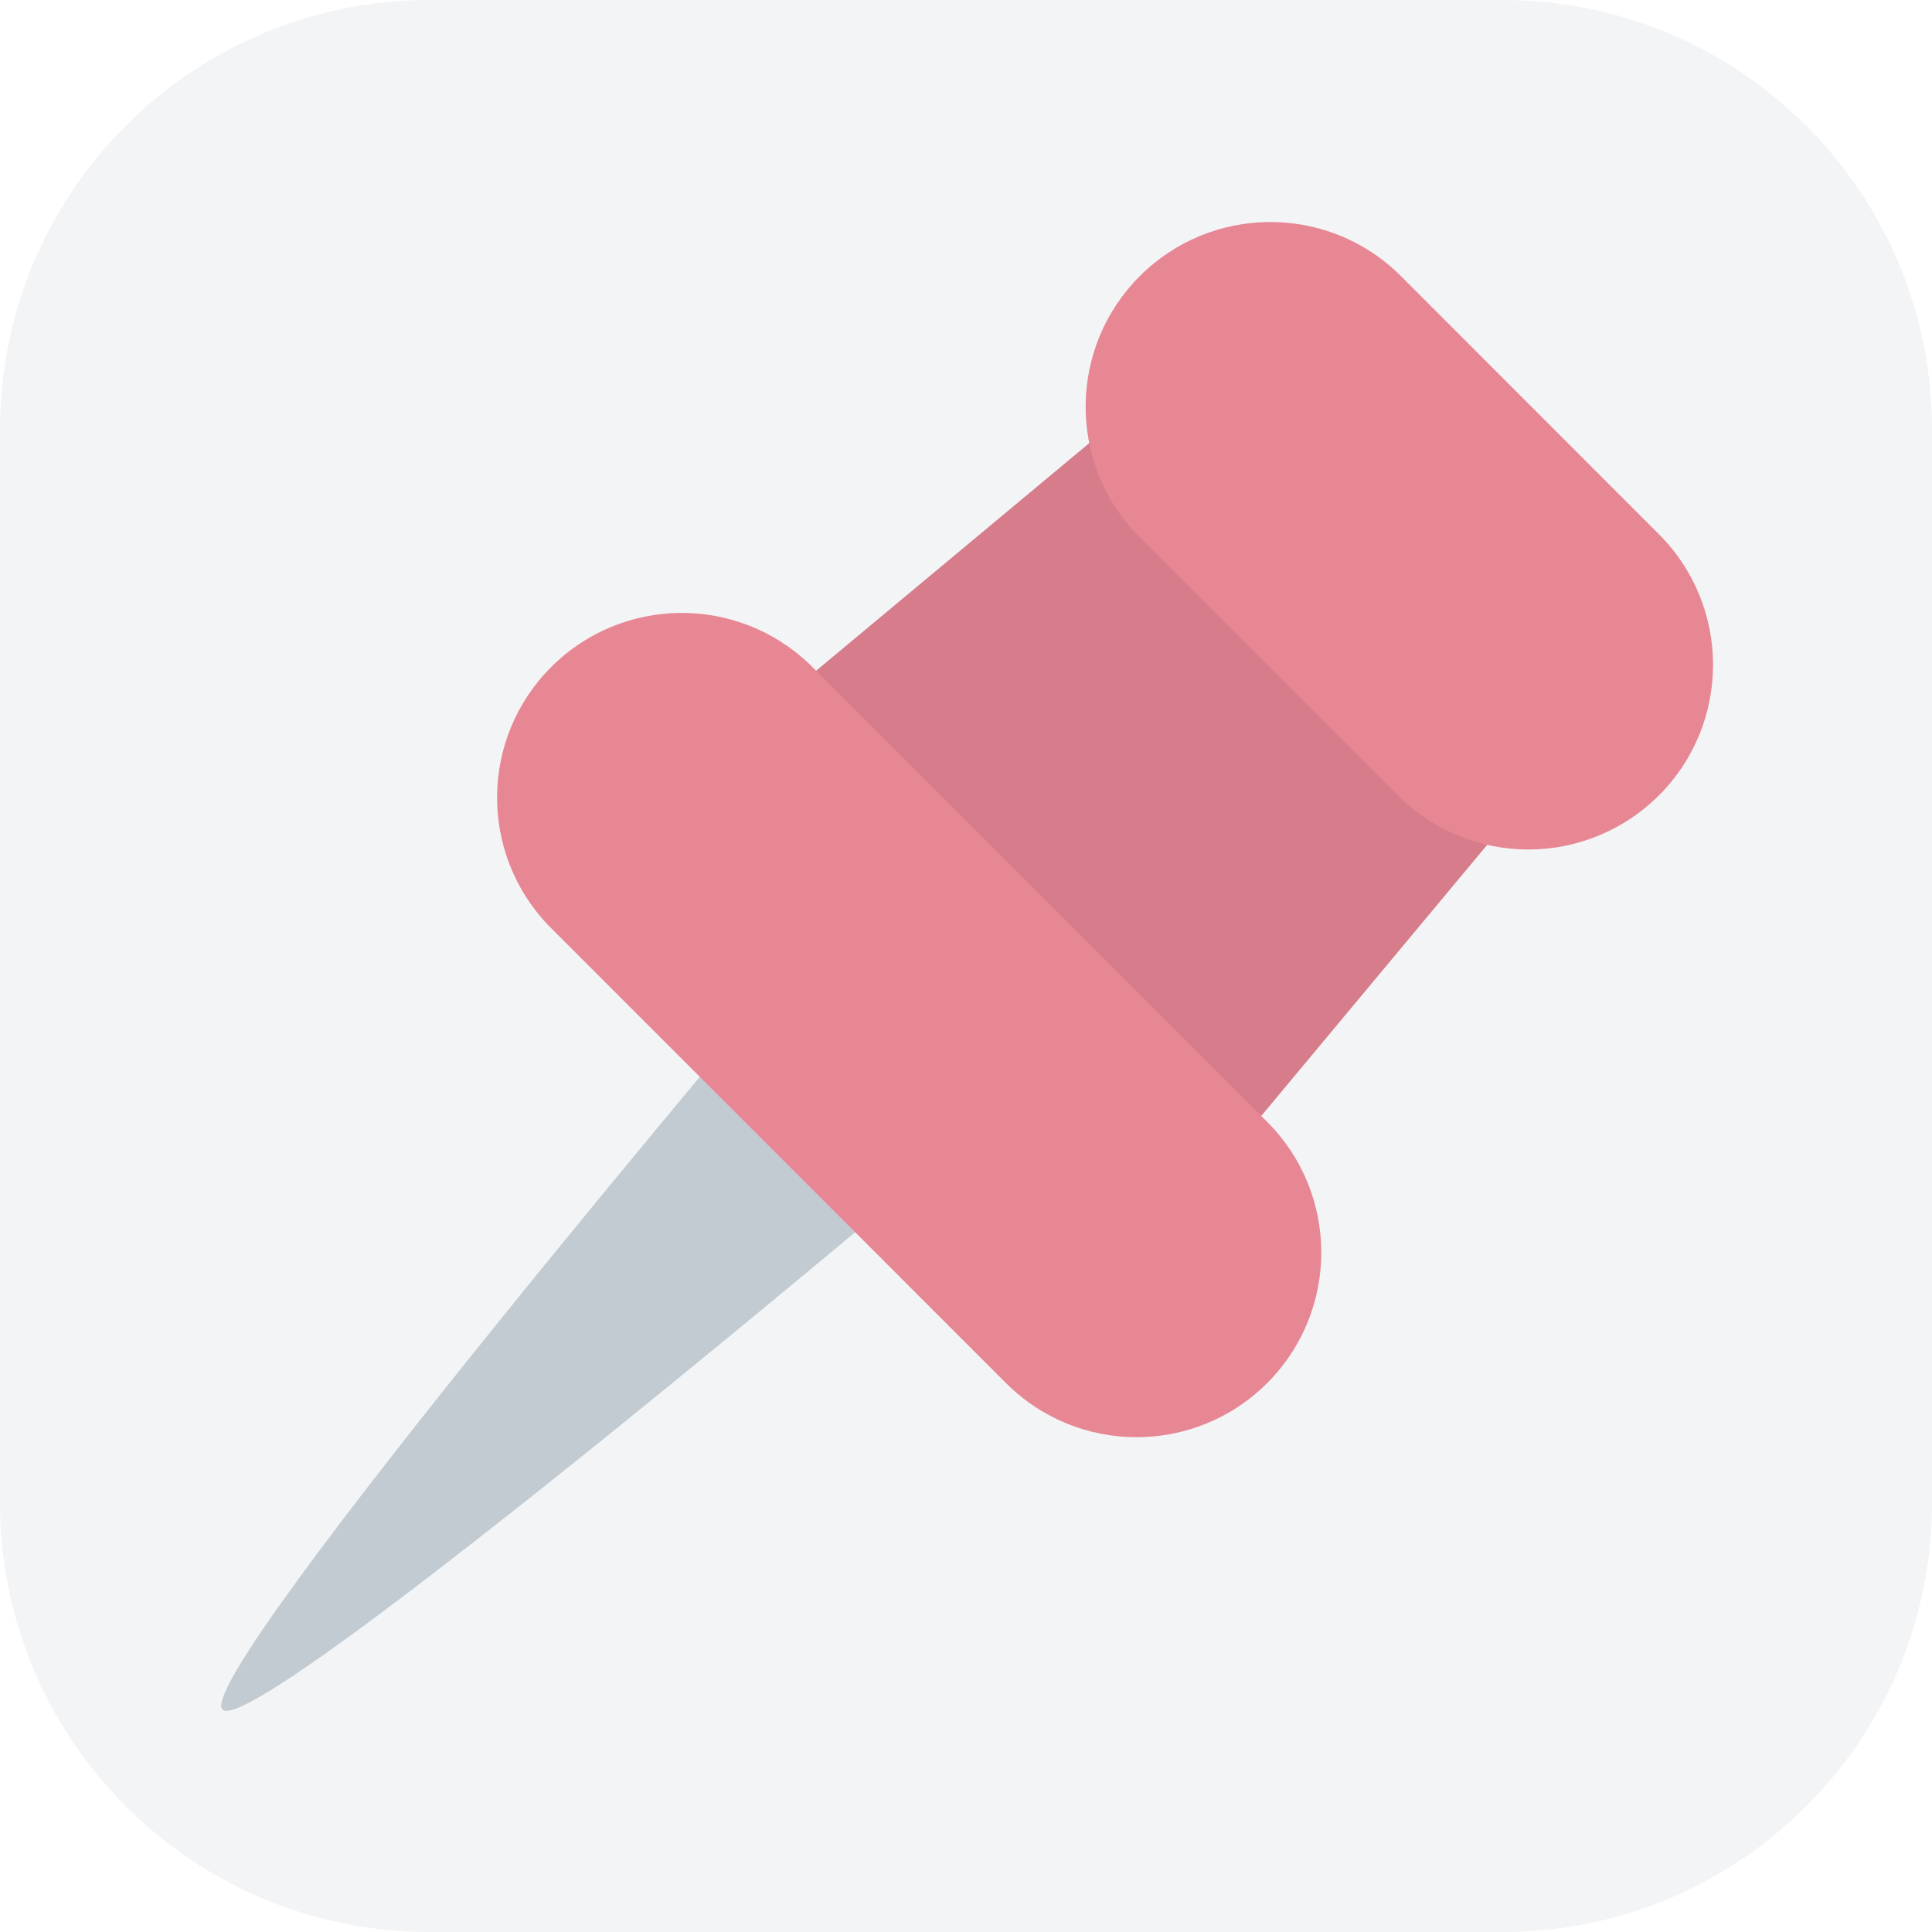
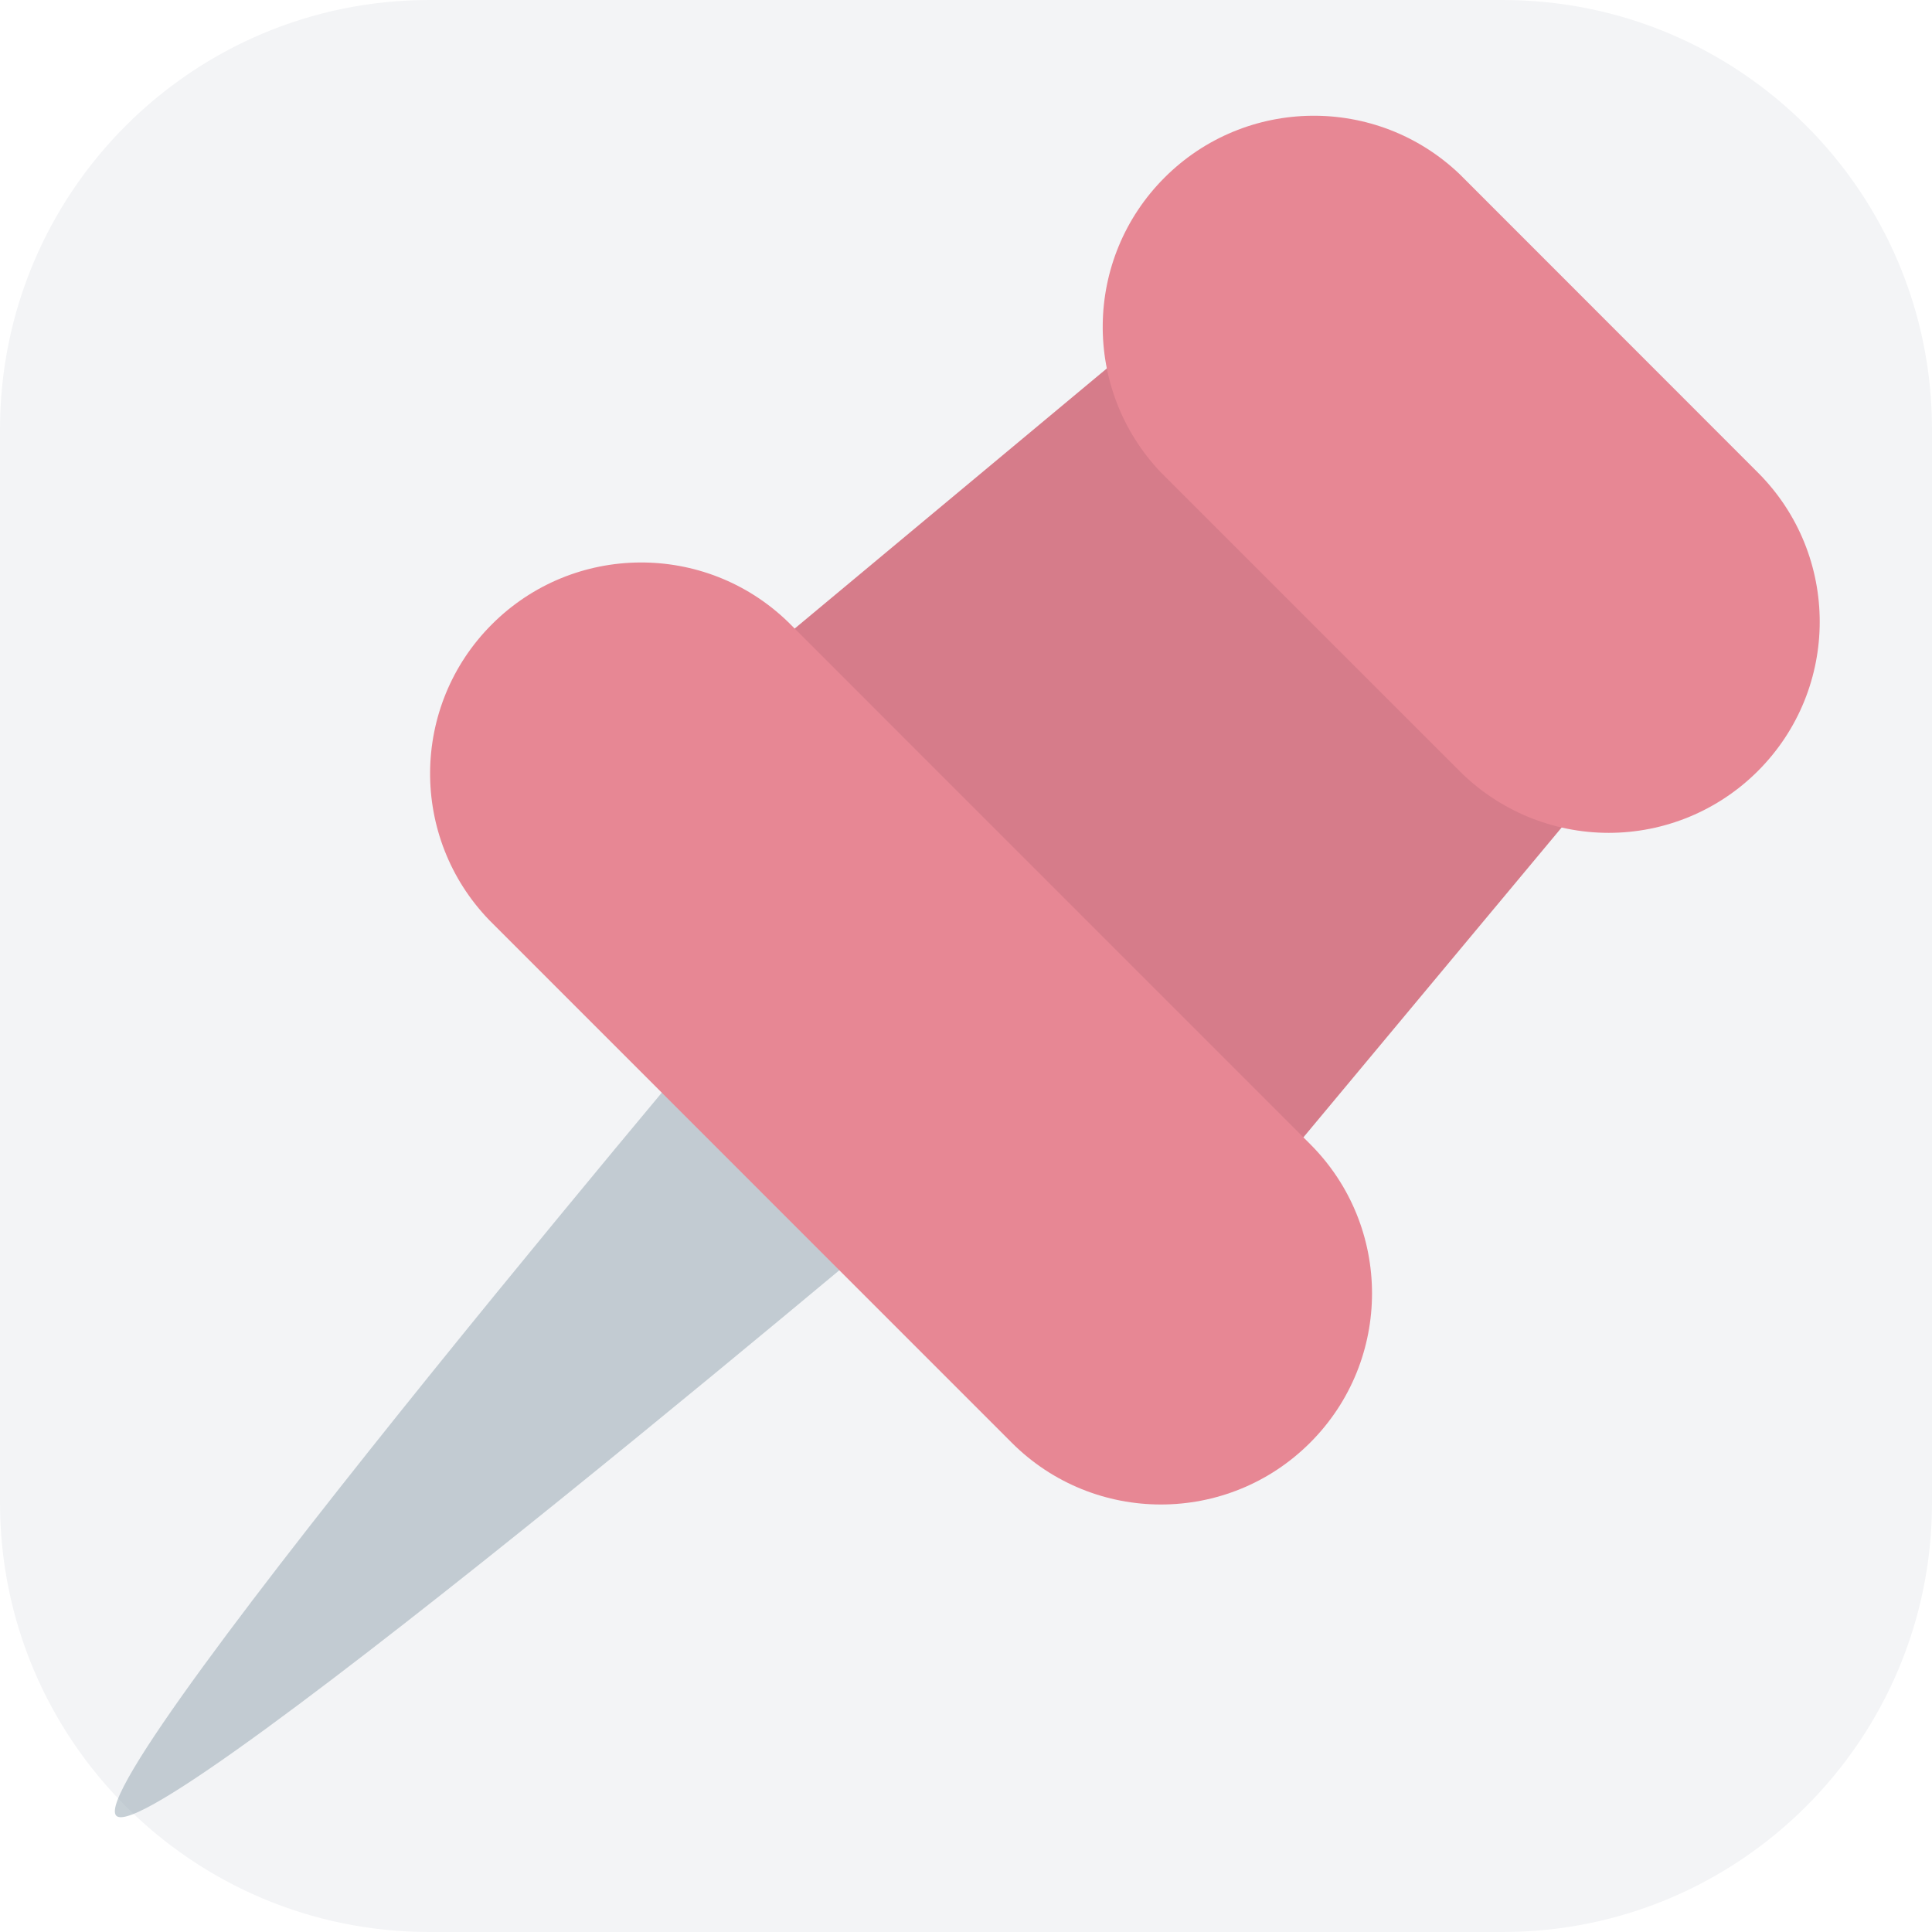
<svg xmlns="http://www.w3.org/2000/svg" viewBox="0 0 36 36">
  <rect width="36" height="36" rx="8" fill="#F3F4F6" />
-   <g transform="translate(4.00 4.00) scale(0.7778)" opacity="0.55">
+   <g transform="translate(2.00 2.00) scale(0.8889)" opacity="0.55">
    <path fill="#BE1931" d="M23.651 23.297 12.702 12.348l9.386-7.821 9.385 9.385z" />
    <path fill="#DD2E44" d="M34.6 13.912a4.42 4.42 0 0 1-6.255 0l-6.257-6.256a4.426 4.426 0 0 1 6.257-6.258L34.6 7.656a4.423 4.423 0 0 1 0 6.256" />
    <path fill="#99AAB5" d="M14 17.823S-.593 35.029.188 35.813 18.177 22 18.177 22z" />
    <path fill="#DD2E44" d="M25.215 27.991a4.423 4.423 0 0 1-6.258 0L8.009 17.041a4.425 4.425 0 0 1 6.258-6.256l10.948 10.949a4.424 4.424 0 0 1 0 6.257" />
  </g>
</svg>
